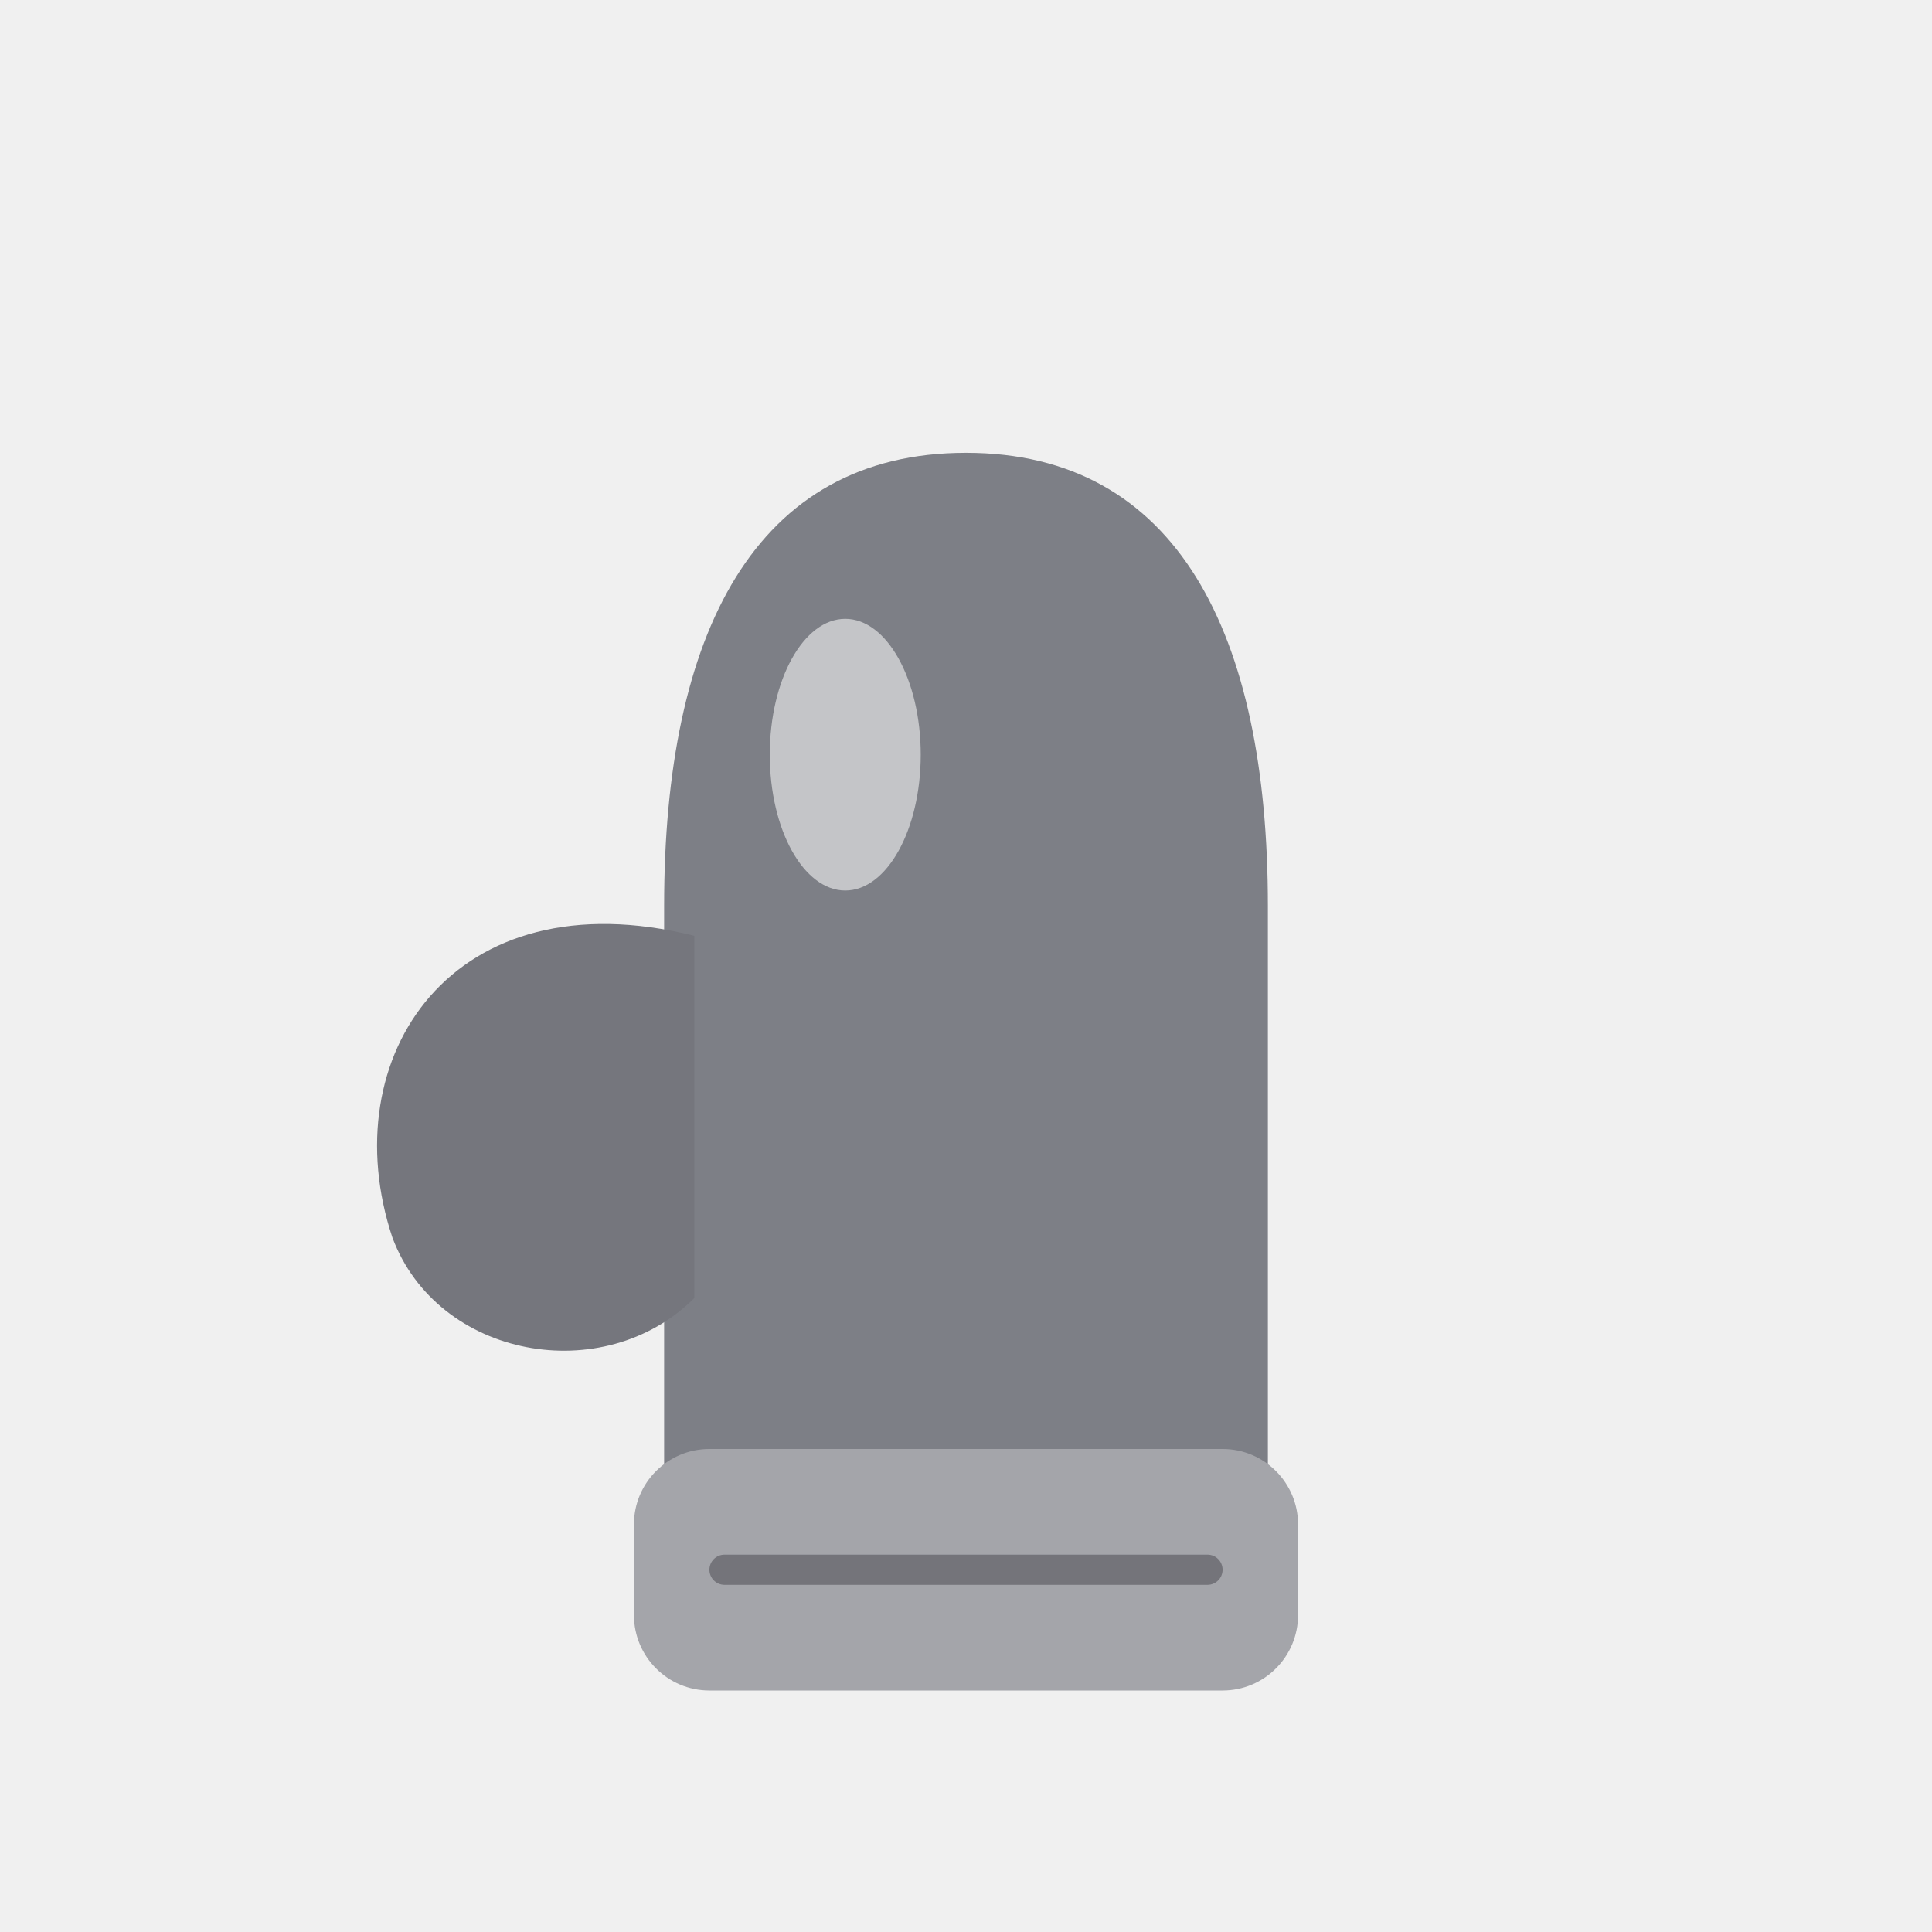
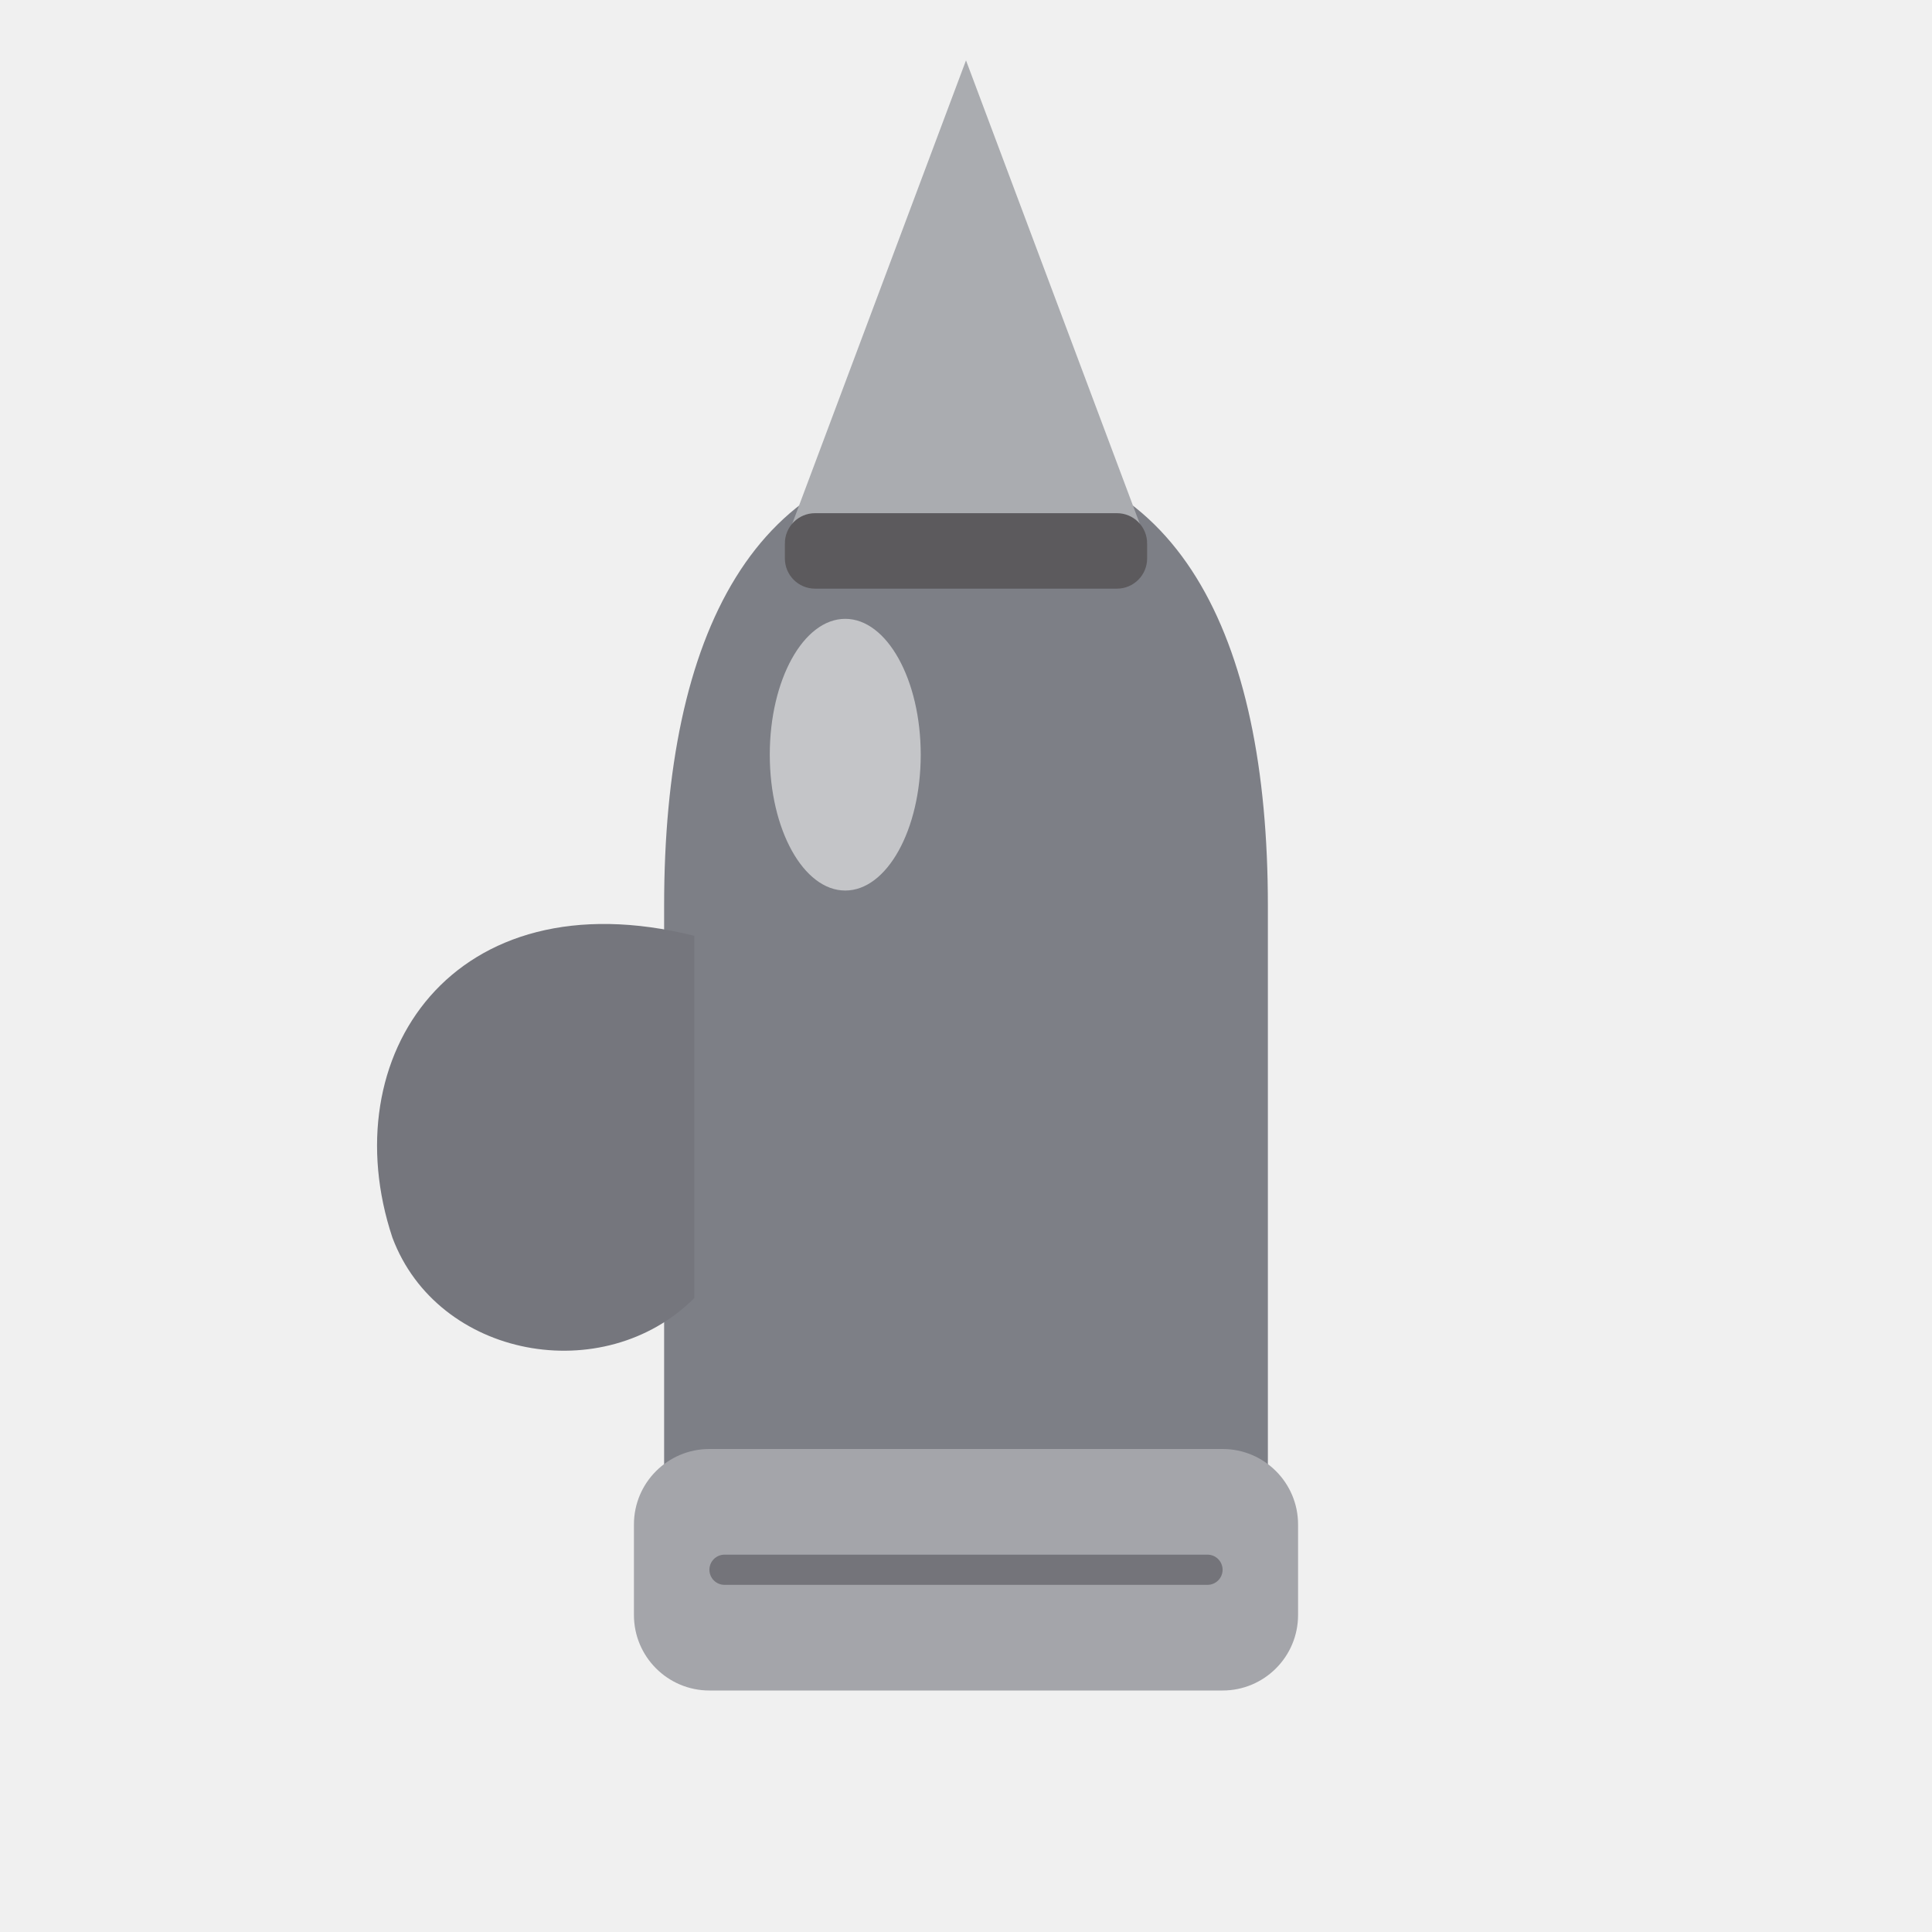
<svg xmlns="http://www.w3.org/2000/svg" width="256" height="256" viewBox="0 0 128 128">
  <path d="M44 108V60c0-18 6-30 20-30s20 12 20 30v48Z" fill="#7d7f86" />
  <path d="M46 62c-16-4-24 8-20 20 3 8 14 10 20 4Z" fill="#75767d" />
  <rect x="42" y="96" width="44" height="16" rx="5" fill="#a4a5aa" />
  <path d="M48 104h32" fill="none" stroke="#74747a" stroke-width="2" stroke-linecap="round" stroke-linejoin="round" />
  <ellipse cx="56" cy="50" rx="5" ry="9" fill="#ffffff" fill-opacity="0.55" />
+   <path d="M52 36L76 36L64 4Z" fill="#aaacb0" />
+   <rect x="52" y="34" width="24" height="5" rx="2" fill="#5c5a5d" />
</svg>
